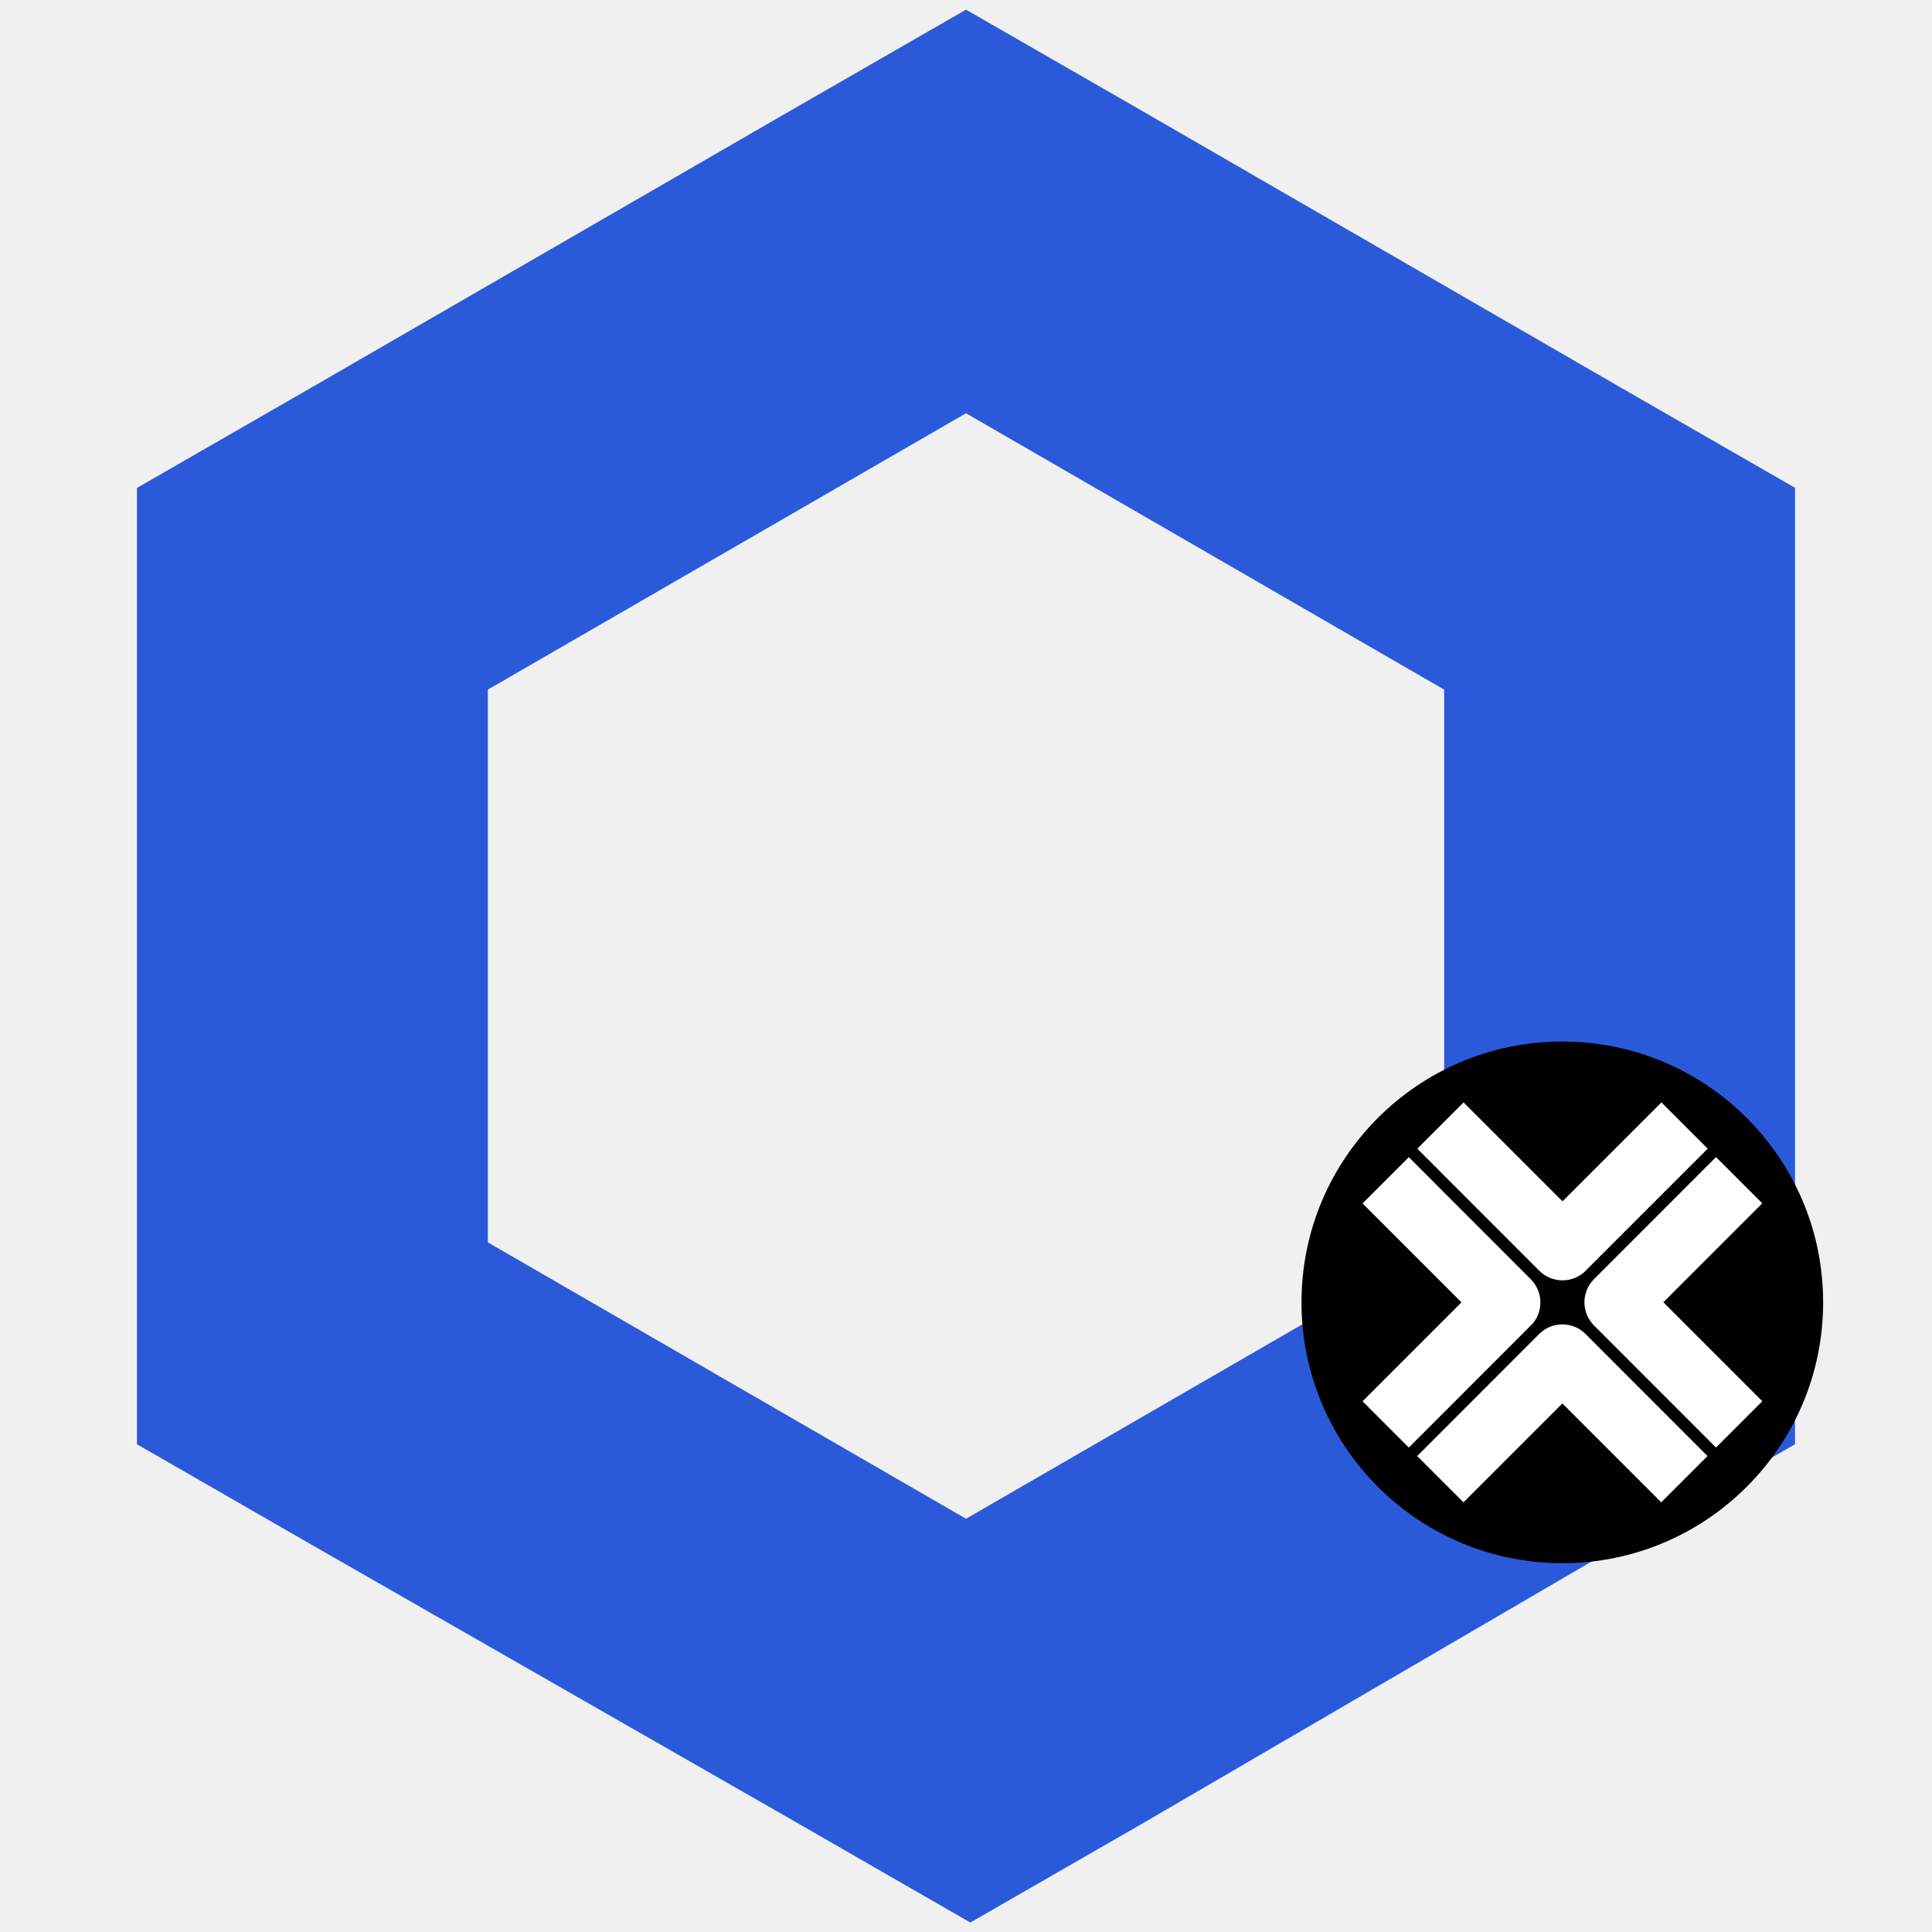
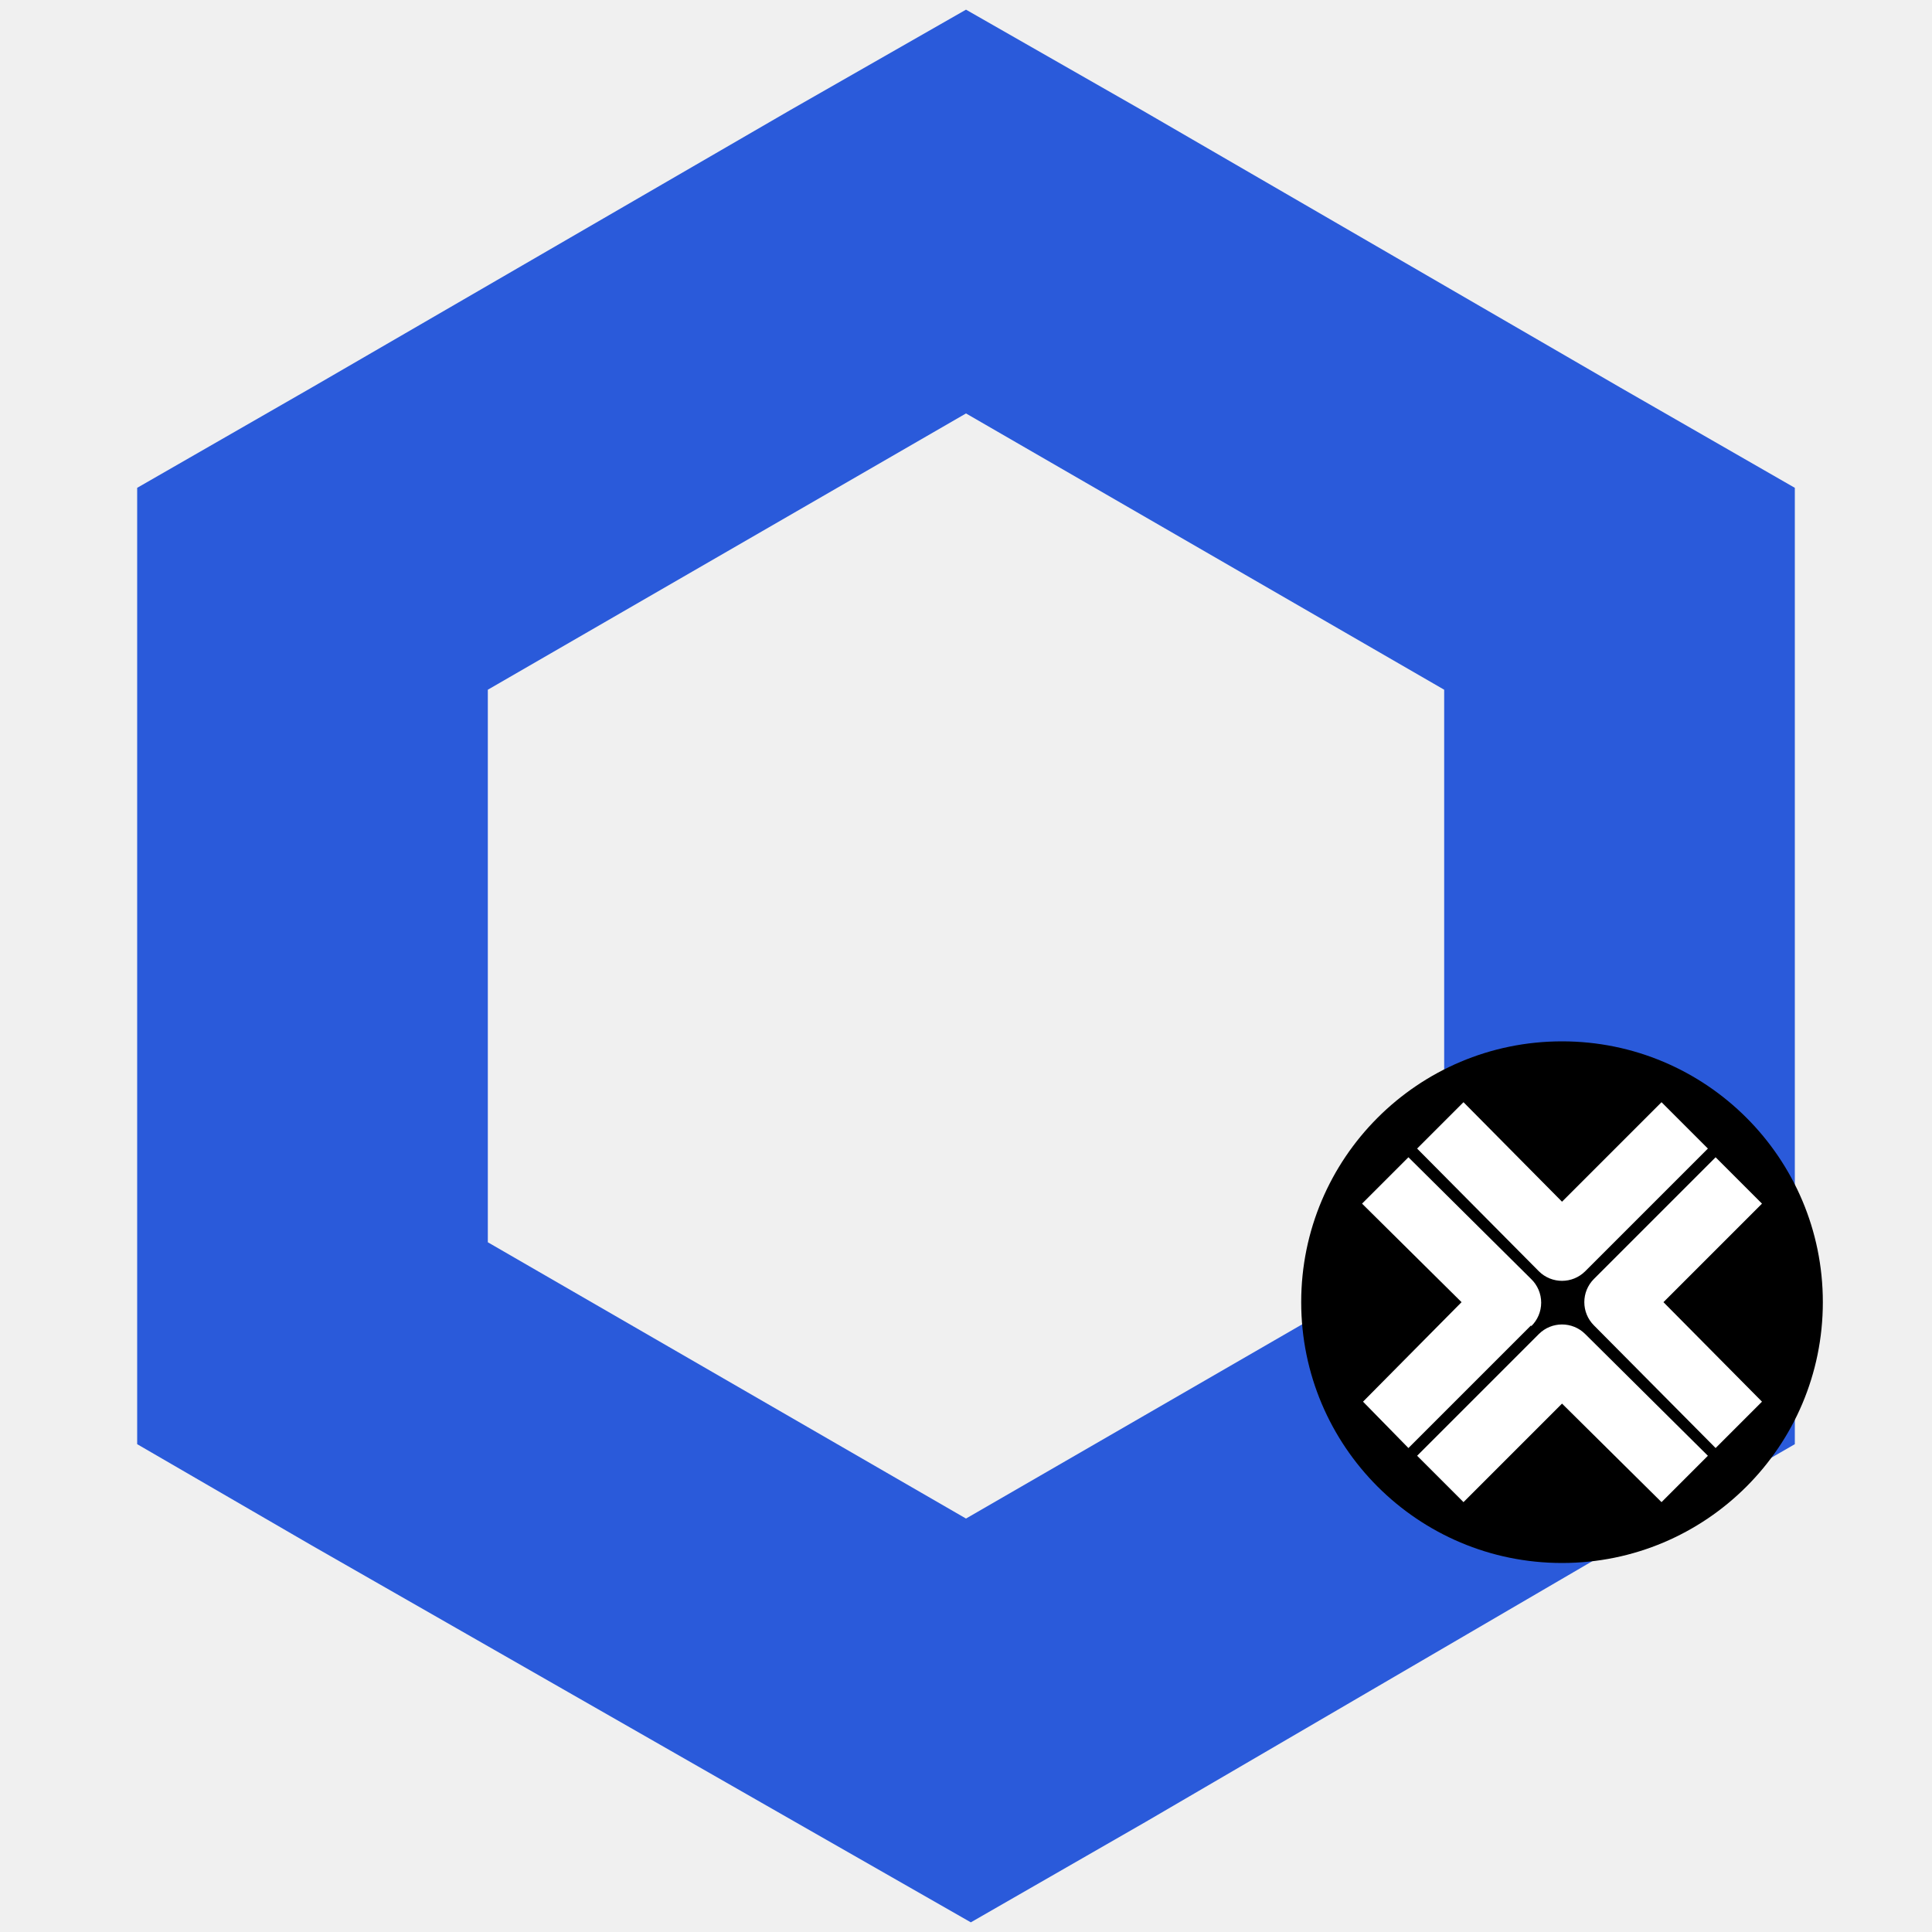
<svg xmlns="http://www.w3.org/2000/svg" viewBox="0 0 200 200">
-   <g id="a">
-     <g id="b">
-       <g id="c">
-         <path d="m100,1l-18.16,10.45-49.5,28.61-18.16,10.45v99l18.16,10.45,49.95,28.61,18.16,10.45,18.16-10.45,49.05-28.61,18.16-10.45V50.5l-18.16-10.45-49.5-28.61L100,1Zm-49.5,127.61v-57.22l49.5-28.61,49.5,28.61v57.22l-49.5,28.61s-49.5-28.61-49.5-28.61Z" style="fill:#2a5ada;" />
-       </g>
-     </g>
-   </g>
-   <g id="d">
-     <circle cx="161.73" cy="134.82" r="27" />
-     <path d="m164.14,131.55l12.64-12.64-4.79-4.79-10.24,10.24-10.24-10.24-4.79,4.79,12.63,12.64c.66.66,1.53.99,2.4.99s1.73-.33,2.4-.99Zm18.29,13.5l-10.24-10.24,10.24-10.24-4.79-4.79-12.63,12.64c-1.32,1.32-1.32,3.47,0,4.79l12.63,12.64,4.79-4.79h0Zm-20.7.23l10.24,10.24,4.79-4.79-12.63-12.64c-1.32-1.32-3.47-1.32-4.79,0l-12.63,12.64,4.79,4.79,10.24-10.24h0Zm-3.26-8.05c.64-.64.99-1.5.99-2.4s-.36-1.76-.99-2.4l-12.63-12.64-4.79,4.79,10.24,10.24-10.24,10.24,4.79,4.79,12.63-12.64h0Z" style="fill:#fff;" />
-   </g>
+   <path fill="#2a5ada" d="M100 1 81.8 11.4 32.3 40.1 14.2 50.5v99L32.3 160l50 28.6 18.2 10.4 18.1-10.4 49-28.6 18.2-10.5v-99l-18.1-10.4-49.5-28.7L100 1ZM50.5 128.6V71.4L100 42.8l49.5 28.6v57.2L100 157.2l-49.5-28.6Z" />
+   <circle cx="161.7" cy="134.8" r="27" />
+   <path fill="#fff" d="m164.1 131.6 12.7-12.7-4.8-4.8-10.3 10.3-10.2-10.3-4.8 4.8 12.6 12.7a3.4 3.4 0 0 0 4.8 0Zm18.3 13.5-10.2-10.3 10.2-10.2-4.8-4.8-12.6 12.6a3.4 3.4 0 0 0 0 4.8l12.6 12.7 4.8-4.8Zm-20.7.2 10.3 10.2 4.8-4.8-12.7-12.6a3.4 3.4 0 0 0-4.8 0l-12.6 12.6 4.8 4.8 10.2-10.2Zm-3.2-8a3.4 3.4 0 0 0 0-4.9l-12.7-12.6-4.8 4.8 10.3 10.2-10.2 10.3 4.7 4.8 12.7-12.7Z" />
</svg>
